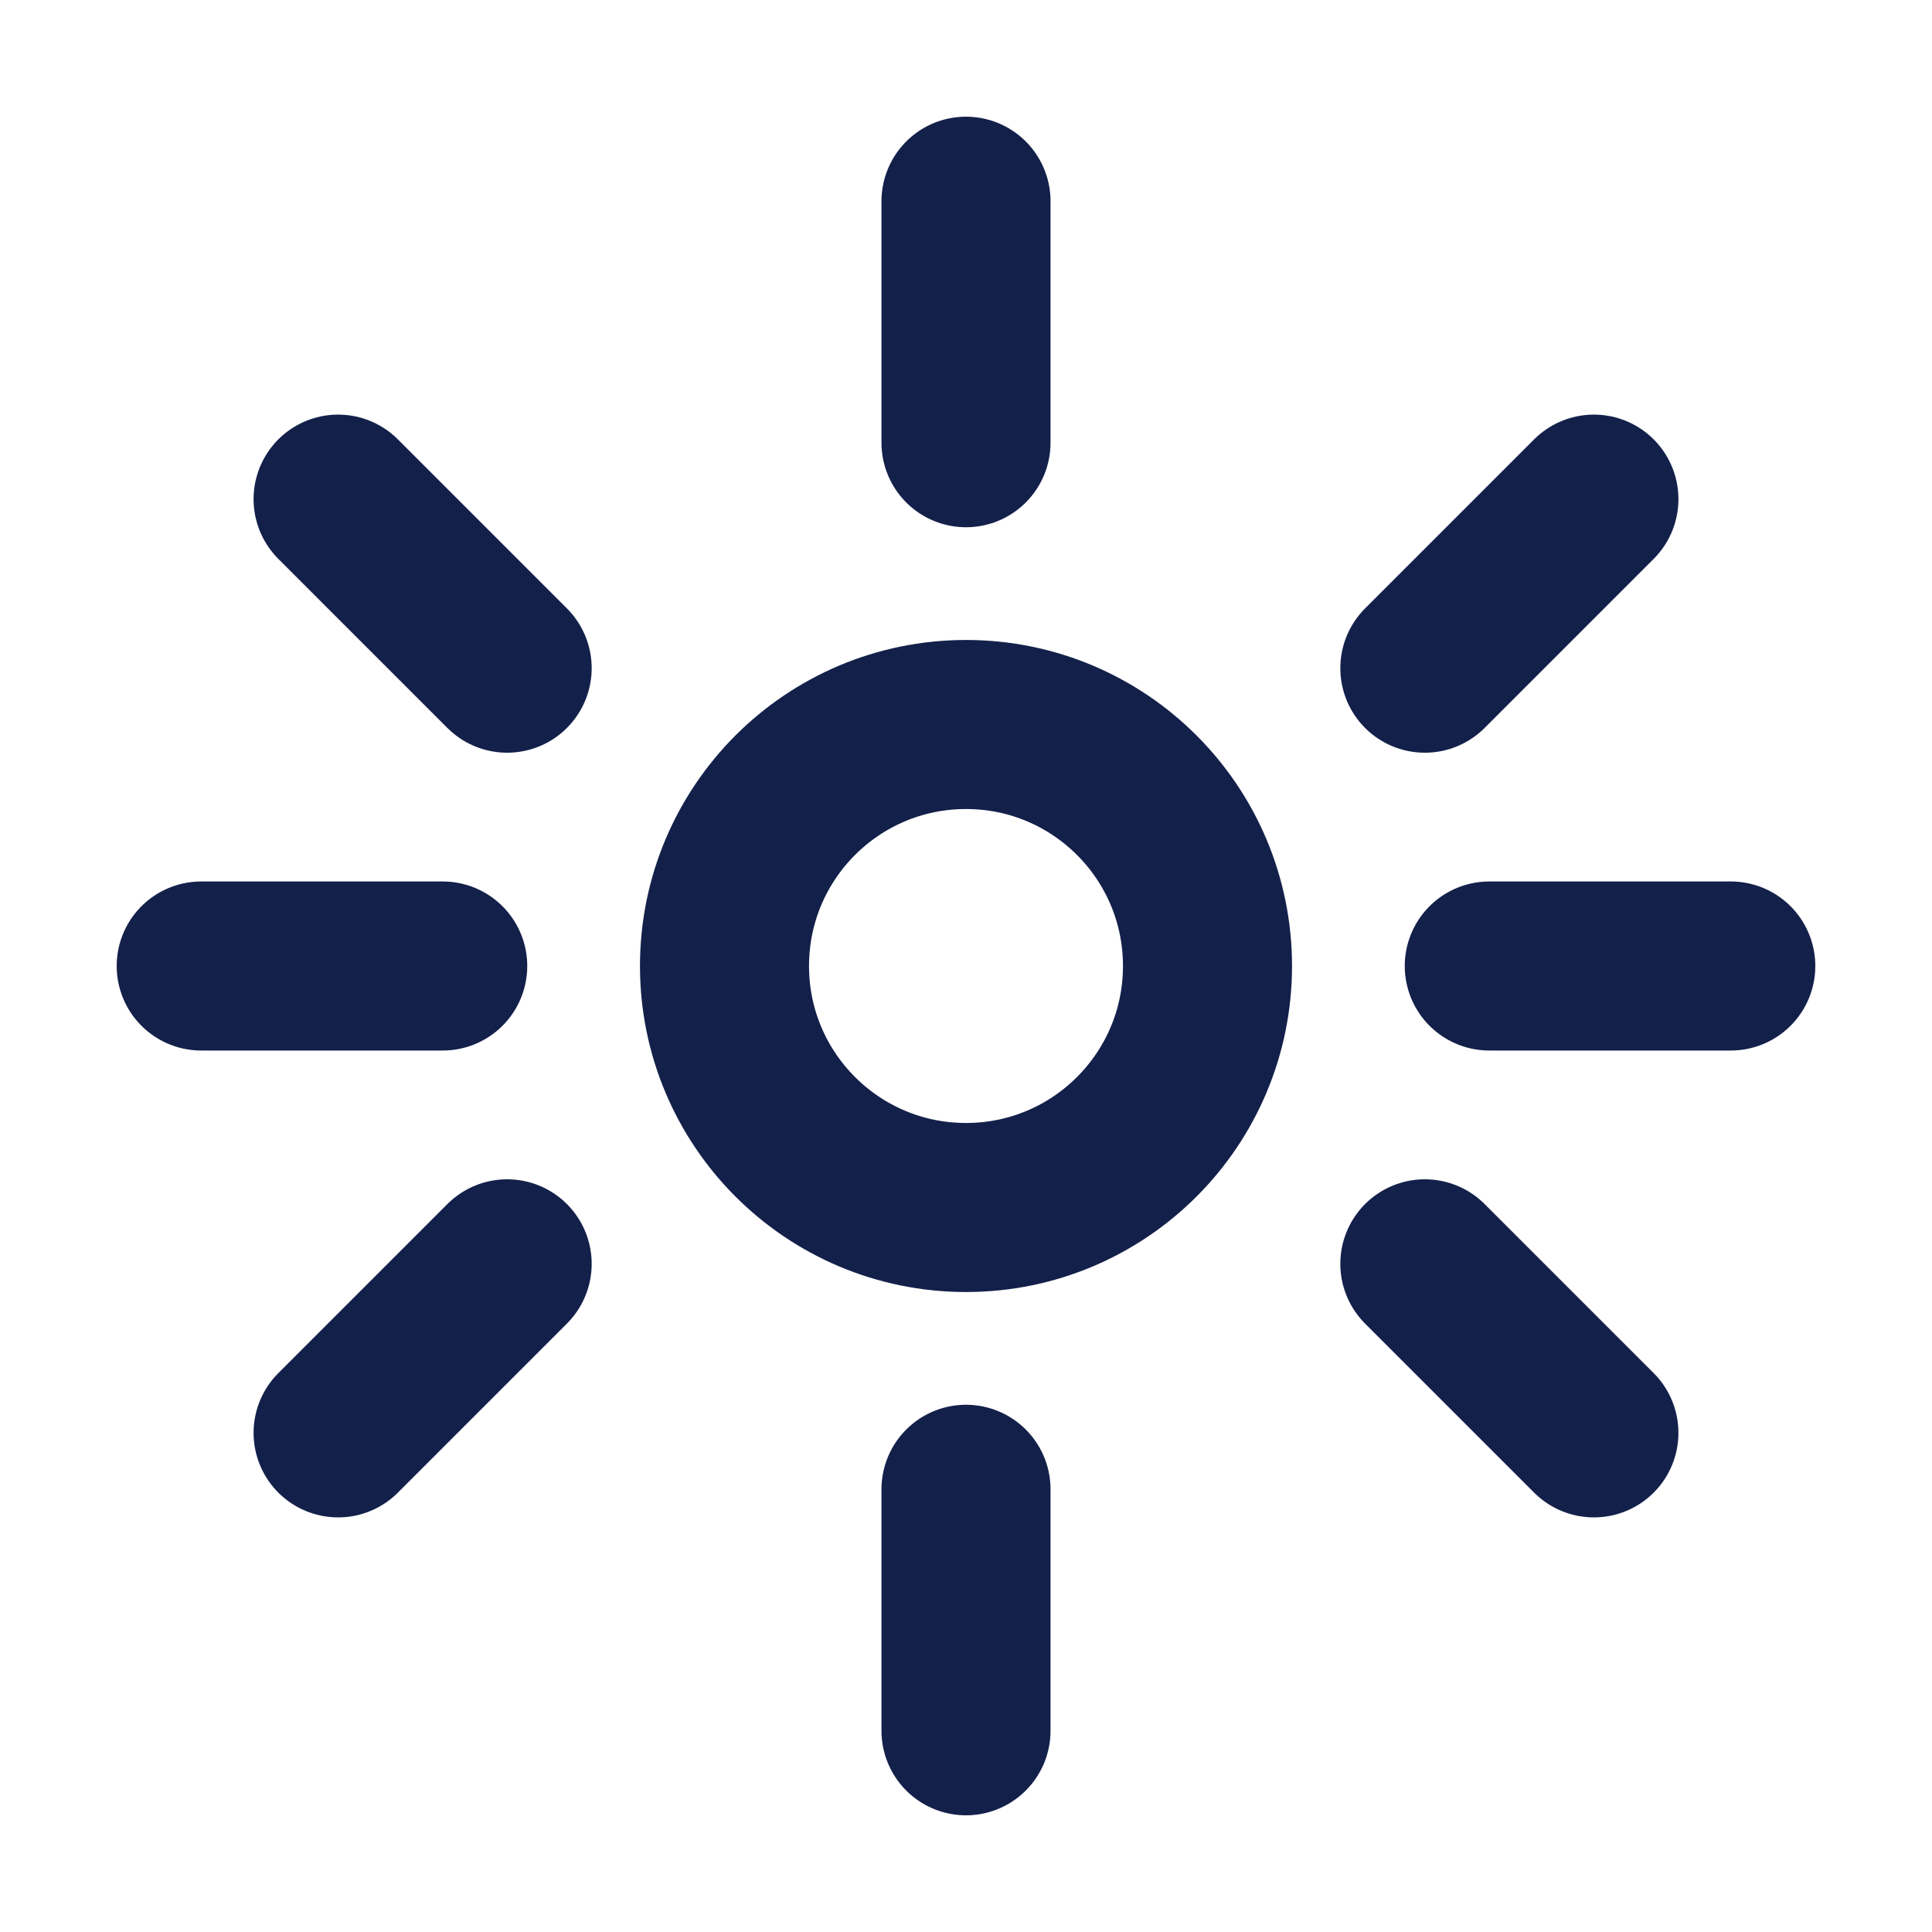
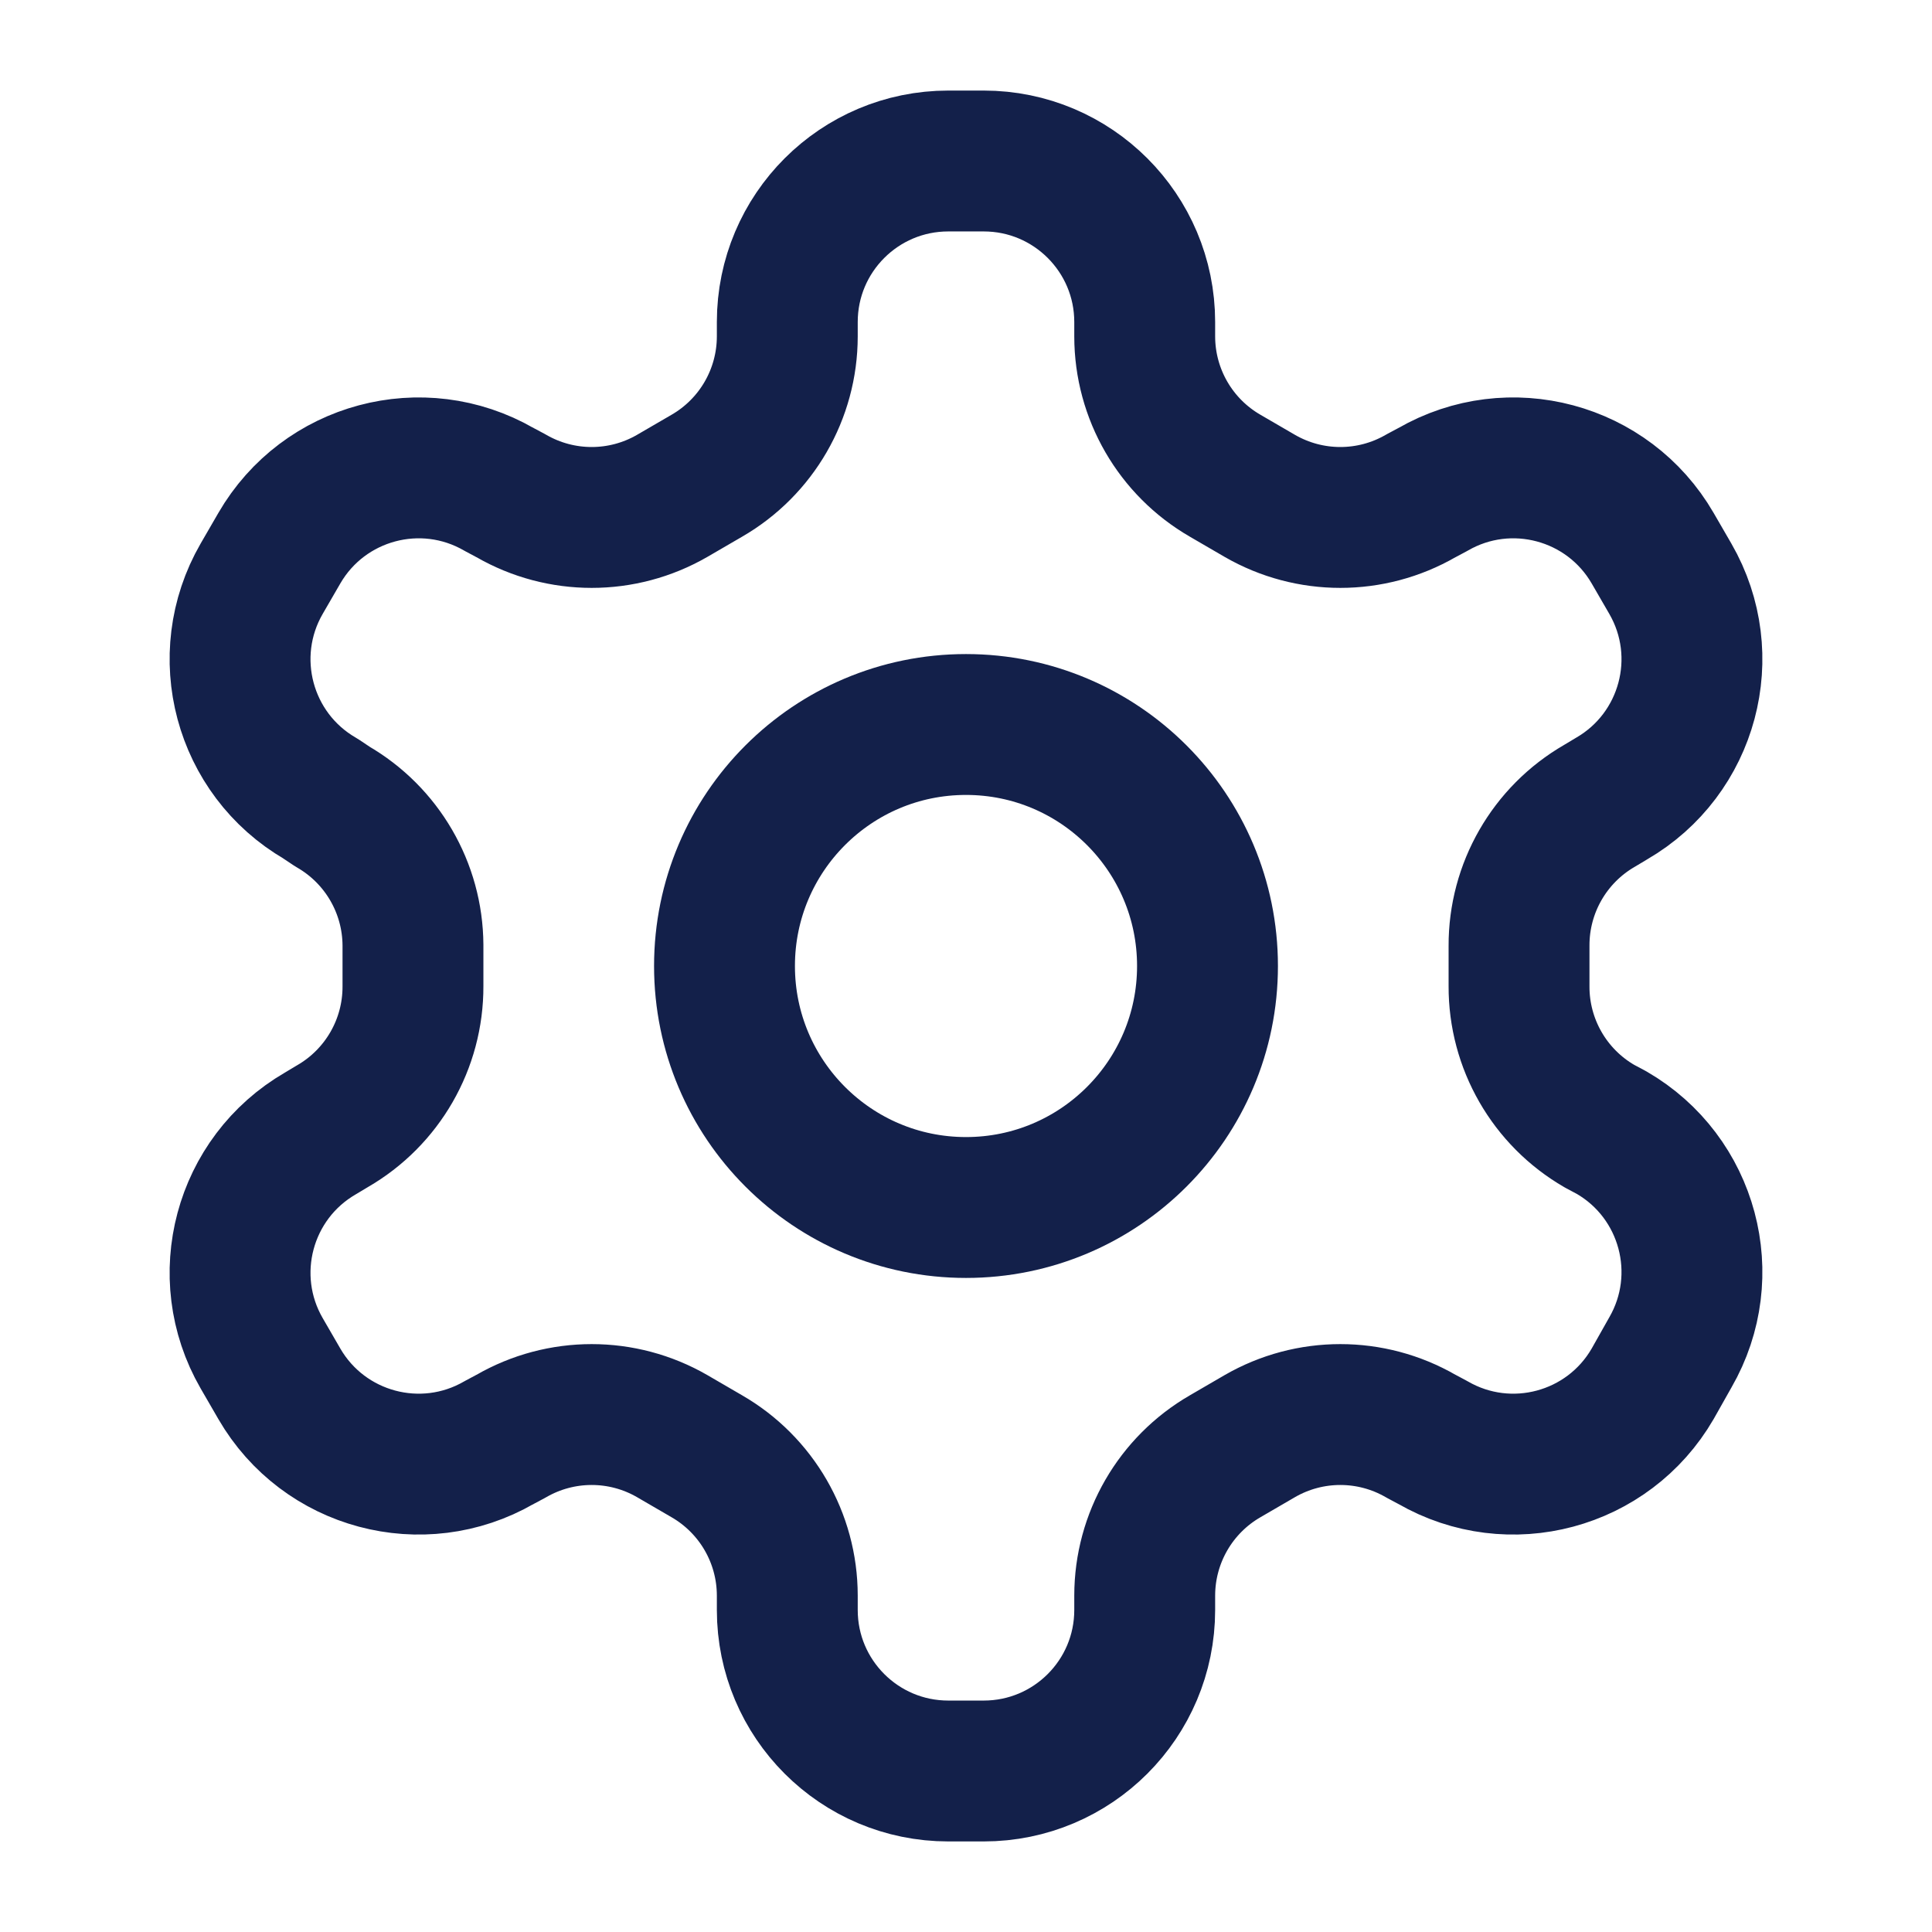
- <svg xmlns="http://www.w3.org/2000/svg" preserveAspectRatio="none" overflow="visible" style="display: block;" width="20" height="20" viewBox="0 0 20 20" fill="none">
-   <g id="icon/settings">
-     <path id="Vector" d="M10 12.5C11.381 12.5 12.5 11.381 12.5 10C12.5 8.619 11.381 7.5 10 7.5C8.619 7.5 7.5 8.619 7.5 10C7.5 11.381 8.619 12.5 10 12.5Z" stroke="#13204A" stroke-width="1.75" stroke-linecap="round" stroke-linejoin="round" />
-     <path id="Vector_2" d="M10 2.083V4.583M10 15.417V17.917M3.5 5.167L5.25 6.917M14.75 13.083L16.5 14.833M2.083 10H4.583M15.417 10H17.917M3.5 14.833L5.25 13.083M14.75 6.917L16.5 5.167" stroke="#13204A" stroke-width="1.75" stroke-linecap="round" stroke-linejoin="round" />
-   </g>
+ <svg xmlns="http://www.w3.org/2000/svg" width="24" height="24" viewBox="0 0 24 24" fill="none" stroke="#13204A" stroke-width="1.75" stroke-linecap="round" stroke-linejoin="round">
+   <path d="M12.22 2h-.44a2 2 0 0 0-2 2v.18a2 2 0 0 1-1 1.73l-.43.25a2 2 0 0 1-2 0l-.15-.08a2 2 0 0 0-2.73.73l-.22.38a2 2 0 0 0 .73 2.73l.15.1a2 2 0 0 1 1 1.72v.51a2 2 0 0 1-1 1.74l-.15.09a2 2 0 0 0-.73 2.73l.22.38a2 2 0 0 0 2.73.73l.15-.08a2 2 0 0 1 2 0l.43.25a2 2 0 0 1 1 1.73V20a2 2 0 0 0 2 2h.44a2 2 0 0 0 2-2v-.18a2 2 0 0 1 1-1.73l.43-.25a2 2 0 0 1 2 0l.15.08a2 2 0 0 0 2.73-.73l.22-.39a2 2 0 0 0-.73-2.73l-.15-.08a2 2 0 0 1-1-1.74v-.5a2 2 0 0 1 1-1.74l.15-.09a2 2 0 0 0 .73-2.73l-.22-.38a2 2 0 0 0-2.73-.73l-.15.08a2 2 0 0 1-2 0l-.43-.25a2 2 0 0 1-1-1.73V4a2 2 0 0 0-2-2z" />
+   <circle cx="12" cy="12" r="3" />
</svg>
